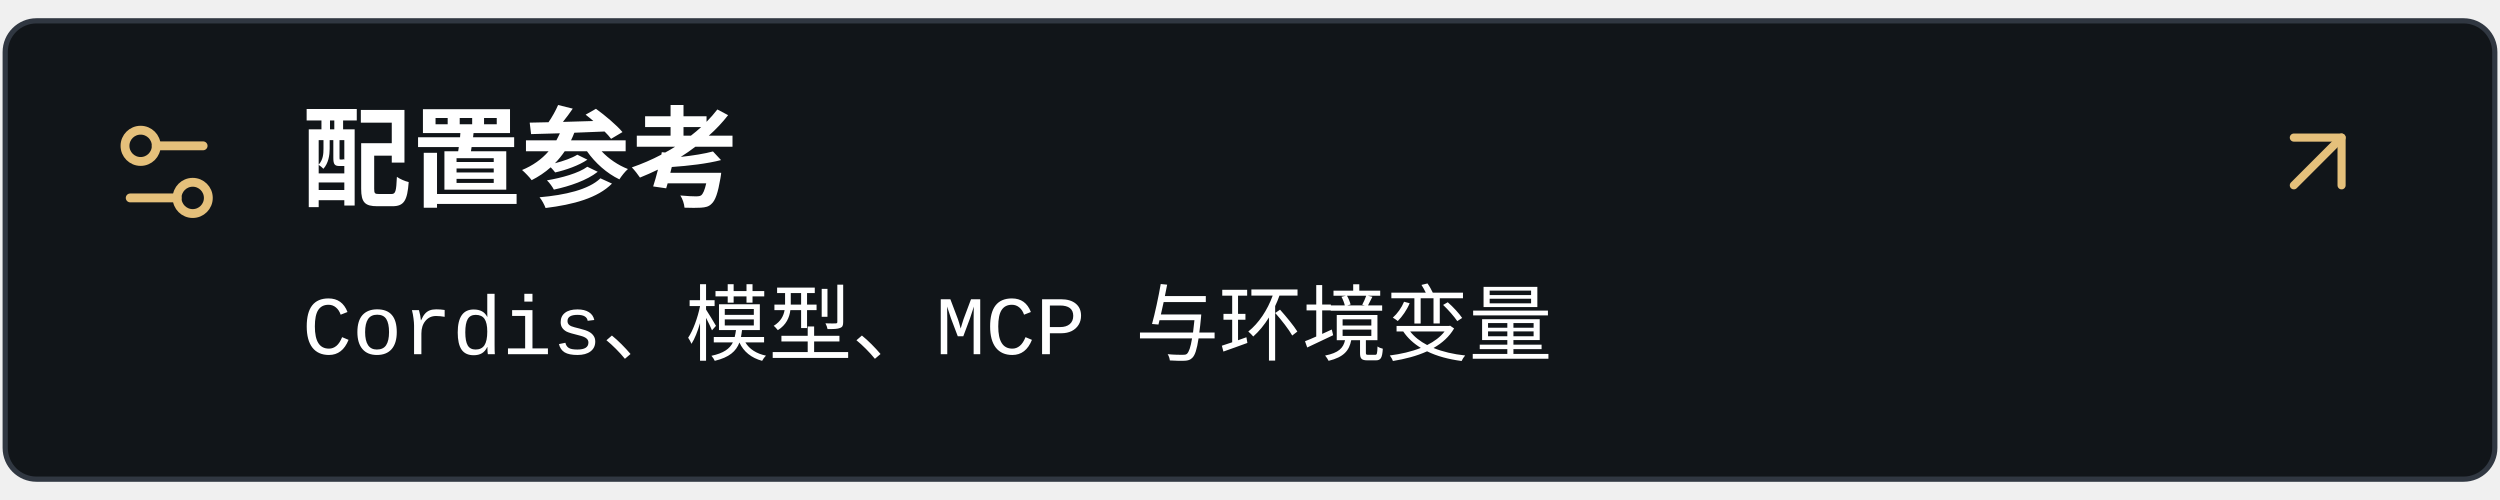
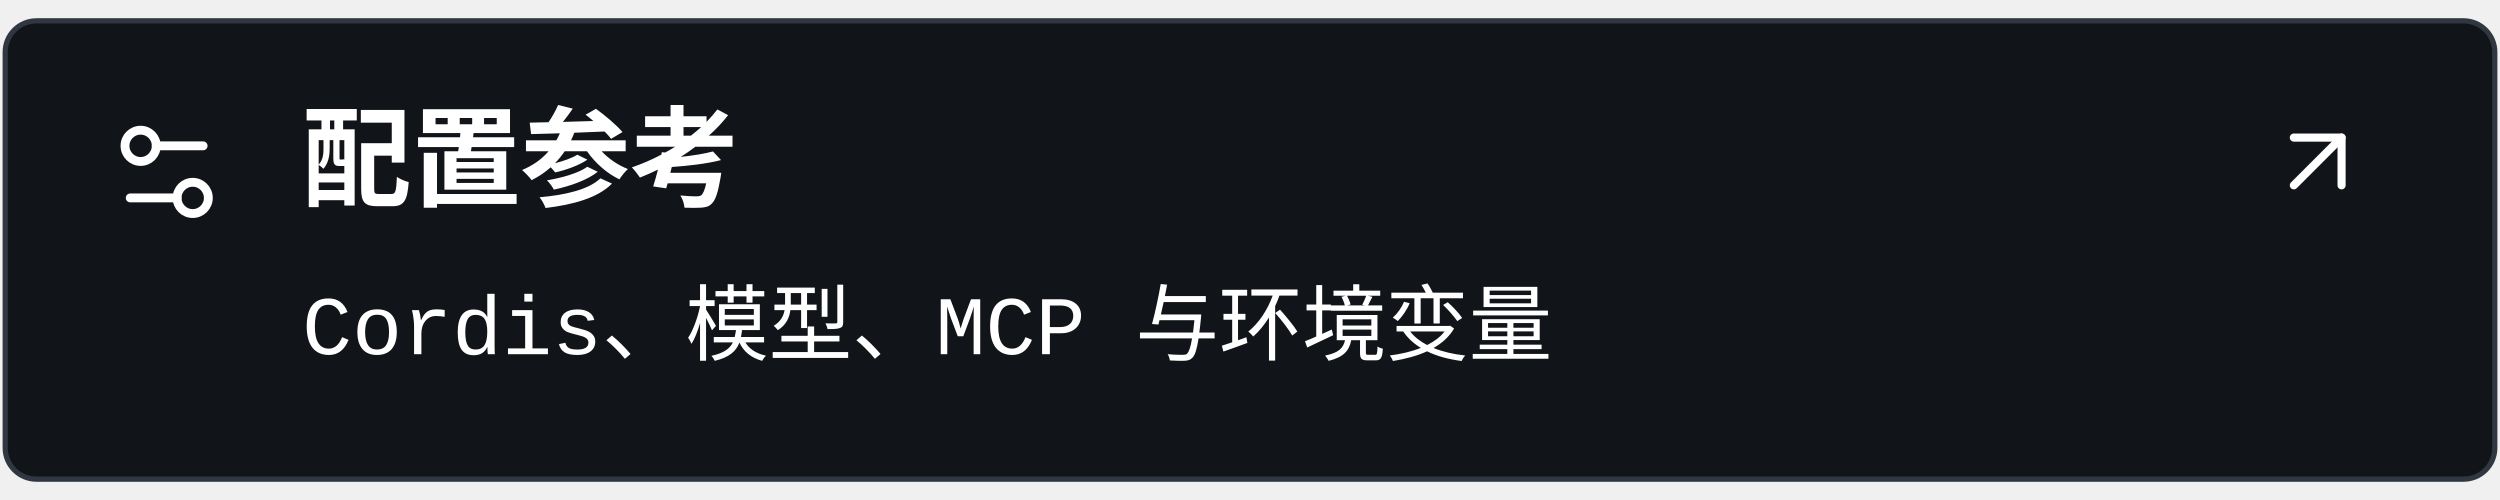
<svg xmlns="http://www.w3.org/2000/svg" width="480" height="96" viewBox="0 0 480 96" role="img" aria-labelledby="title desc">
  <style>
    text { font-family: "Cascadia Code","SFMono-Regular",Consolas,"Liberation Mono","Microsoft YaHei",monospace; letter-spacing: 0; }
    a:hover .tile { fill: #1b2028; }
    a:focus-visible .tile { stroke: #8bb6fb; stroke-width: 3; }
    
    text { fill: #ffffff; stroke: #111519; stroke-width: 1.5; paint-order: stroke fill; stroke-linejoin: round; }
    @media (prefers-color-scheme: light) {
      .tile { fill: #f5f7fa; stroke: #65717f; }
      a:hover .tile { fill: #e8edf4; }
    }

  </style>
  <a href="https://github.com/says693/dsh-TUI-693/blob/main/docs/configuration.md">
    <rect class="tile" x="1" y="4" width="478" height="88" rx="6" fill="#111519" stroke="#303741" />
-     <g transform="translate(20 21) scale(1)" fill="none" stroke="#e5c07b" stroke-width="1.7" stroke-linecap="round" stroke-linejoin="round">
-       <path d="M14 17H5" />
-       <path d="M19 7h-9" />
-       <circle cx="17" cy="17" r="3" />
-       <circle cx="7" cy="7" r="3" />
+     <g class="outlined-icon">
+       <g transform="translate(20 21) scale(1)" fill="none" stroke="#111519" stroke-width="3.5" stroke-linecap="round" stroke-linejoin="round">
+         <path d="M14 17H5" />
+         <path d="M19 7h-9" />
+         <circle cx="17" cy="17" r="3" />
+         <circle cx="7" cy="7" r="3" />
+       </g>
+       <g transform="translate(20 21) scale(1)" fill="none" stroke="#ffffff" stroke-width="1.7" stroke-linecap="round" stroke-linejoin="round">
+         <path d="M14 17H5" />
+         <path d="M19 7h-9" />
+         <circle cx="17" cy="17" r="3" />
+         <circle cx="7" cy="7" r="3" />
+       </g>
    </g>
    <text x="58" y="38" font-size="21" fill="#edf1f6" font-weight="600">配置参考</text>
    <text x="58" y="68" font-size="16" fill="#aeb8c6">Cordis、模型、MCP 与环境变量</text>
-     <g transform="translate(434 20) scale(0.9166667)" fill="none" stroke="#e5c07b" stroke-width="1.7" stroke-linecap="round" stroke-linejoin="round">
-       <path d="M7 7h10v10" />
-       <path d="M7 17 17 7" />
+     <g class="outlined-icon">
+       <g transform="translate(434 20) scale(0.9166667)" fill="none" stroke="#111519" stroke-width="3.5" stroke-linecap="round" stroke-linejoin="round">
+         <path d="M7 7h10v10" />
+         <path d="M7 17 17 7" />
+       </g>
+       <g transform="translate(434 20) scale(0.9166667)" fill="none" stroke="#ffffff" stroke-width="1.7" stroke-linecap="round" stroke-linejoin="round">
+         <path d="M7 7h10v10" />
+         <path d="M7 17 17 7" />
+       </g>
    </g>
  </a>
</svg>
